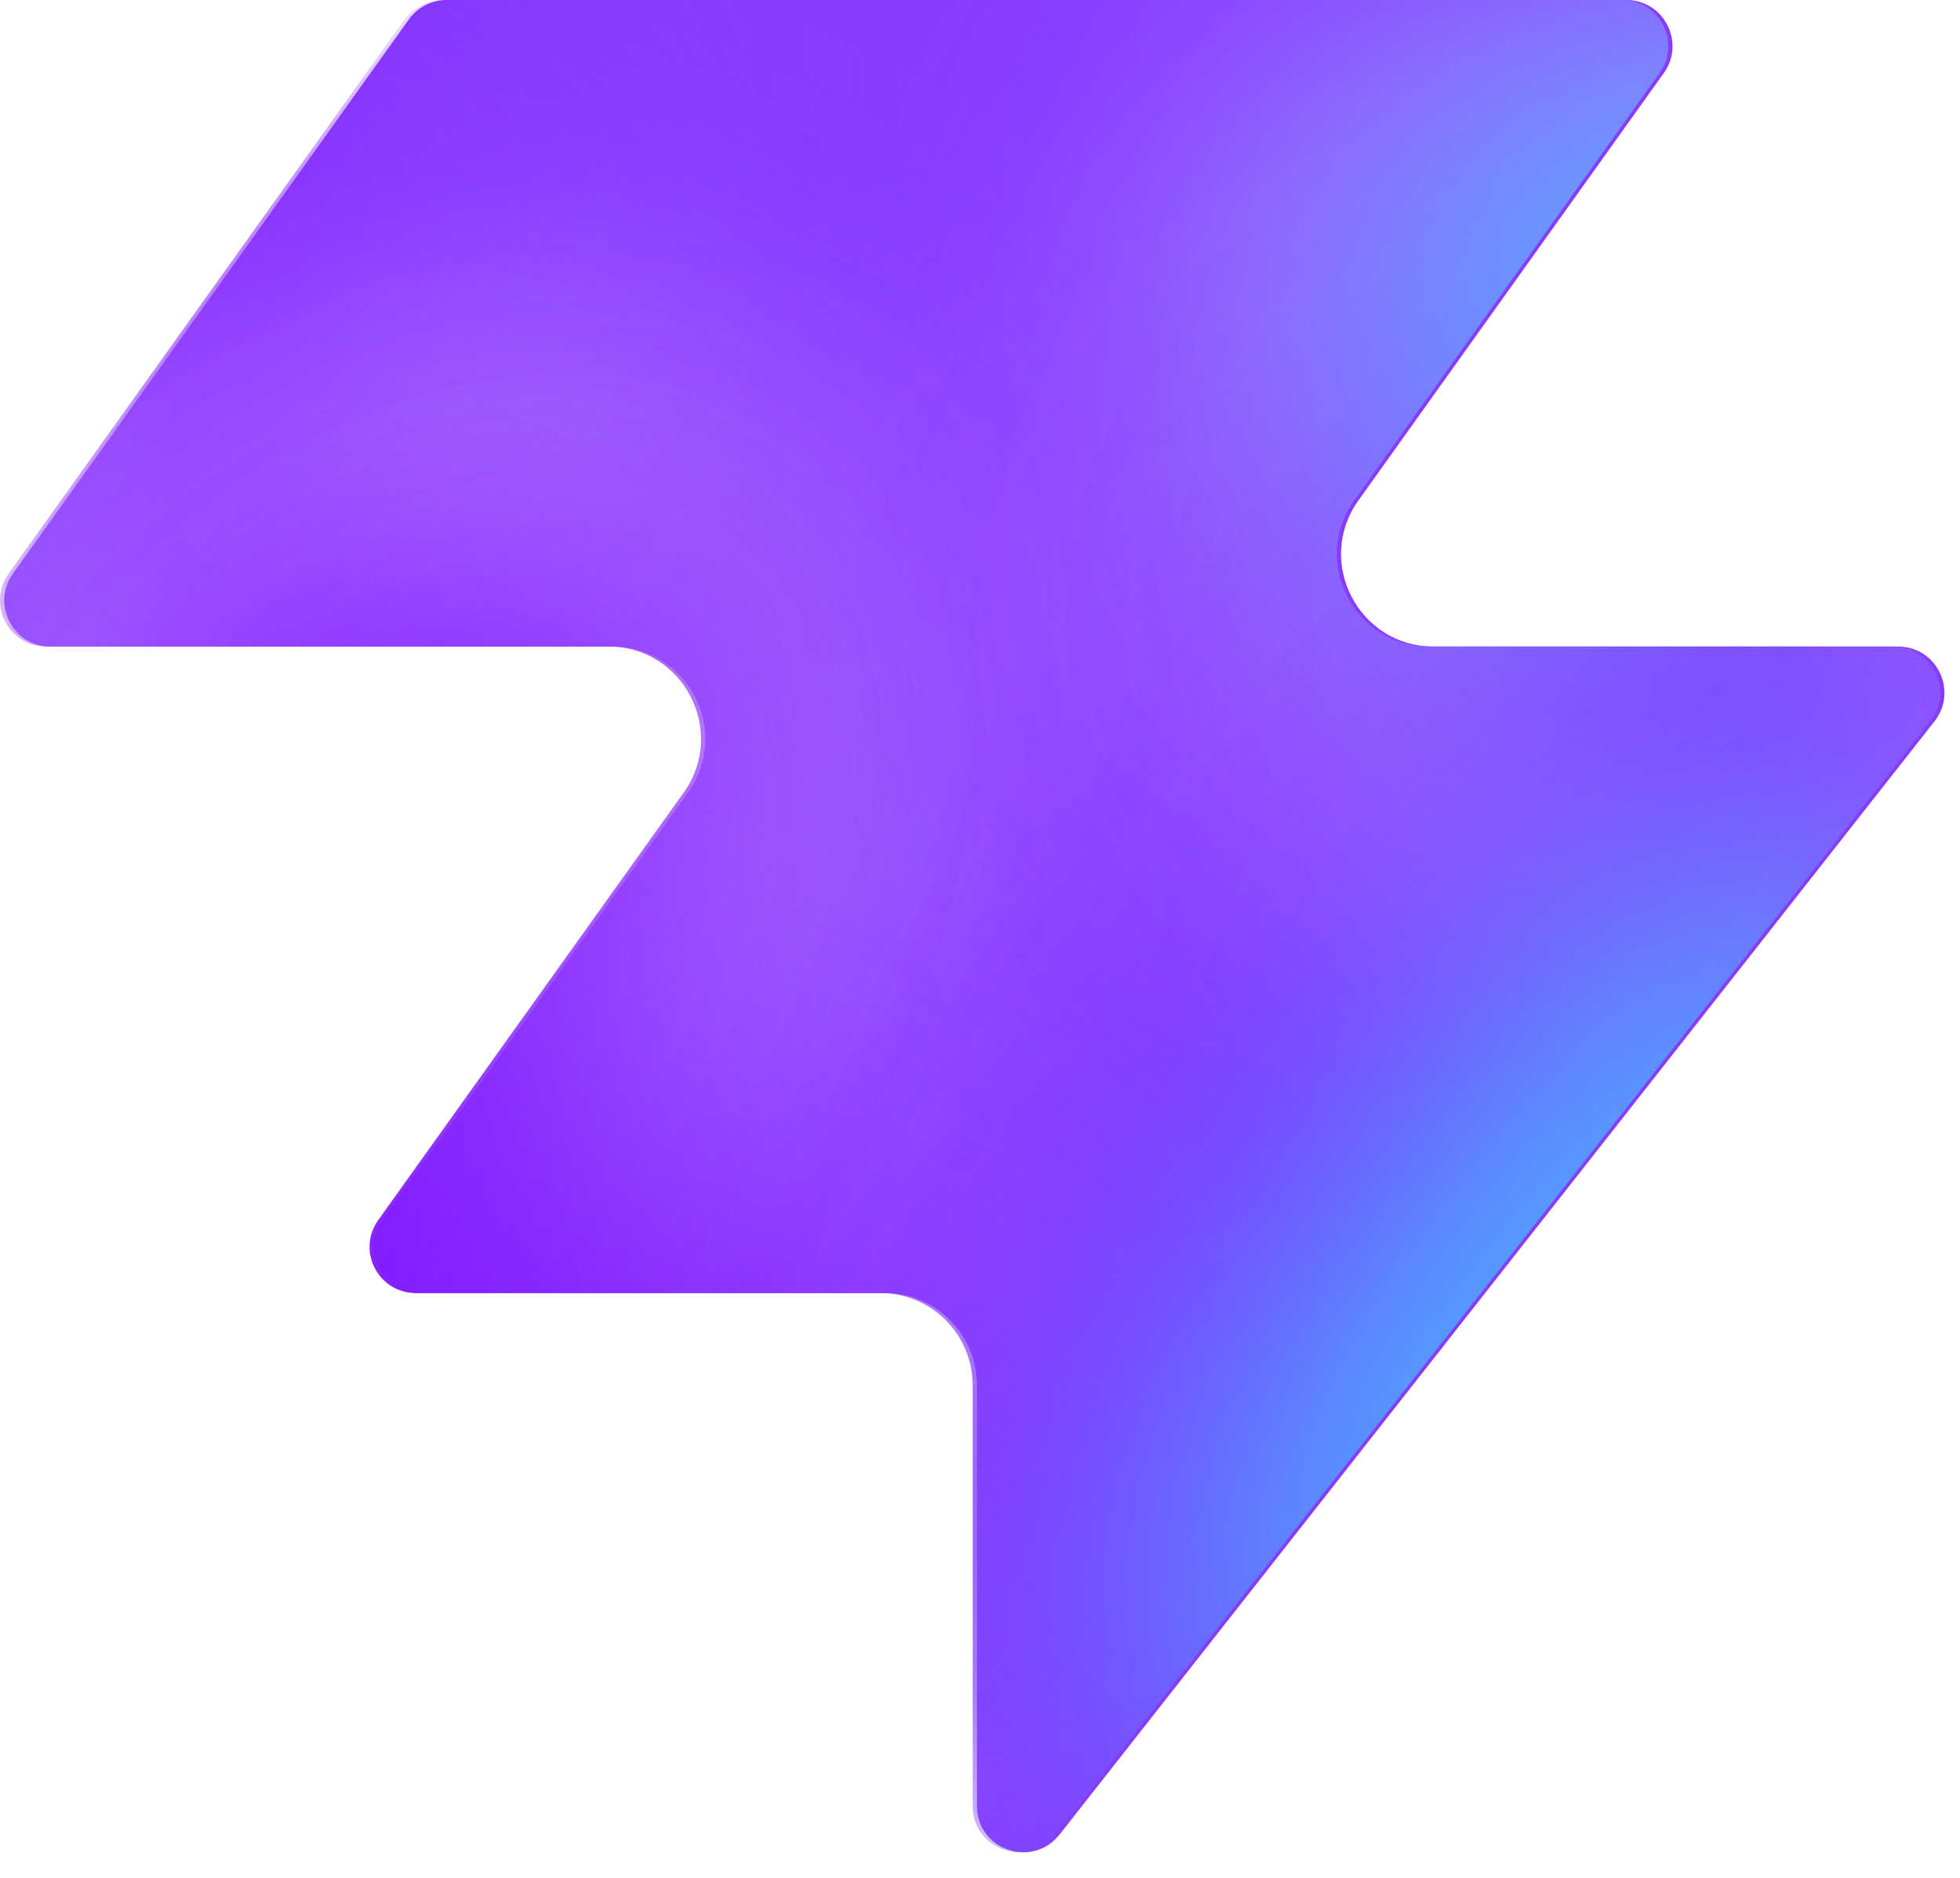
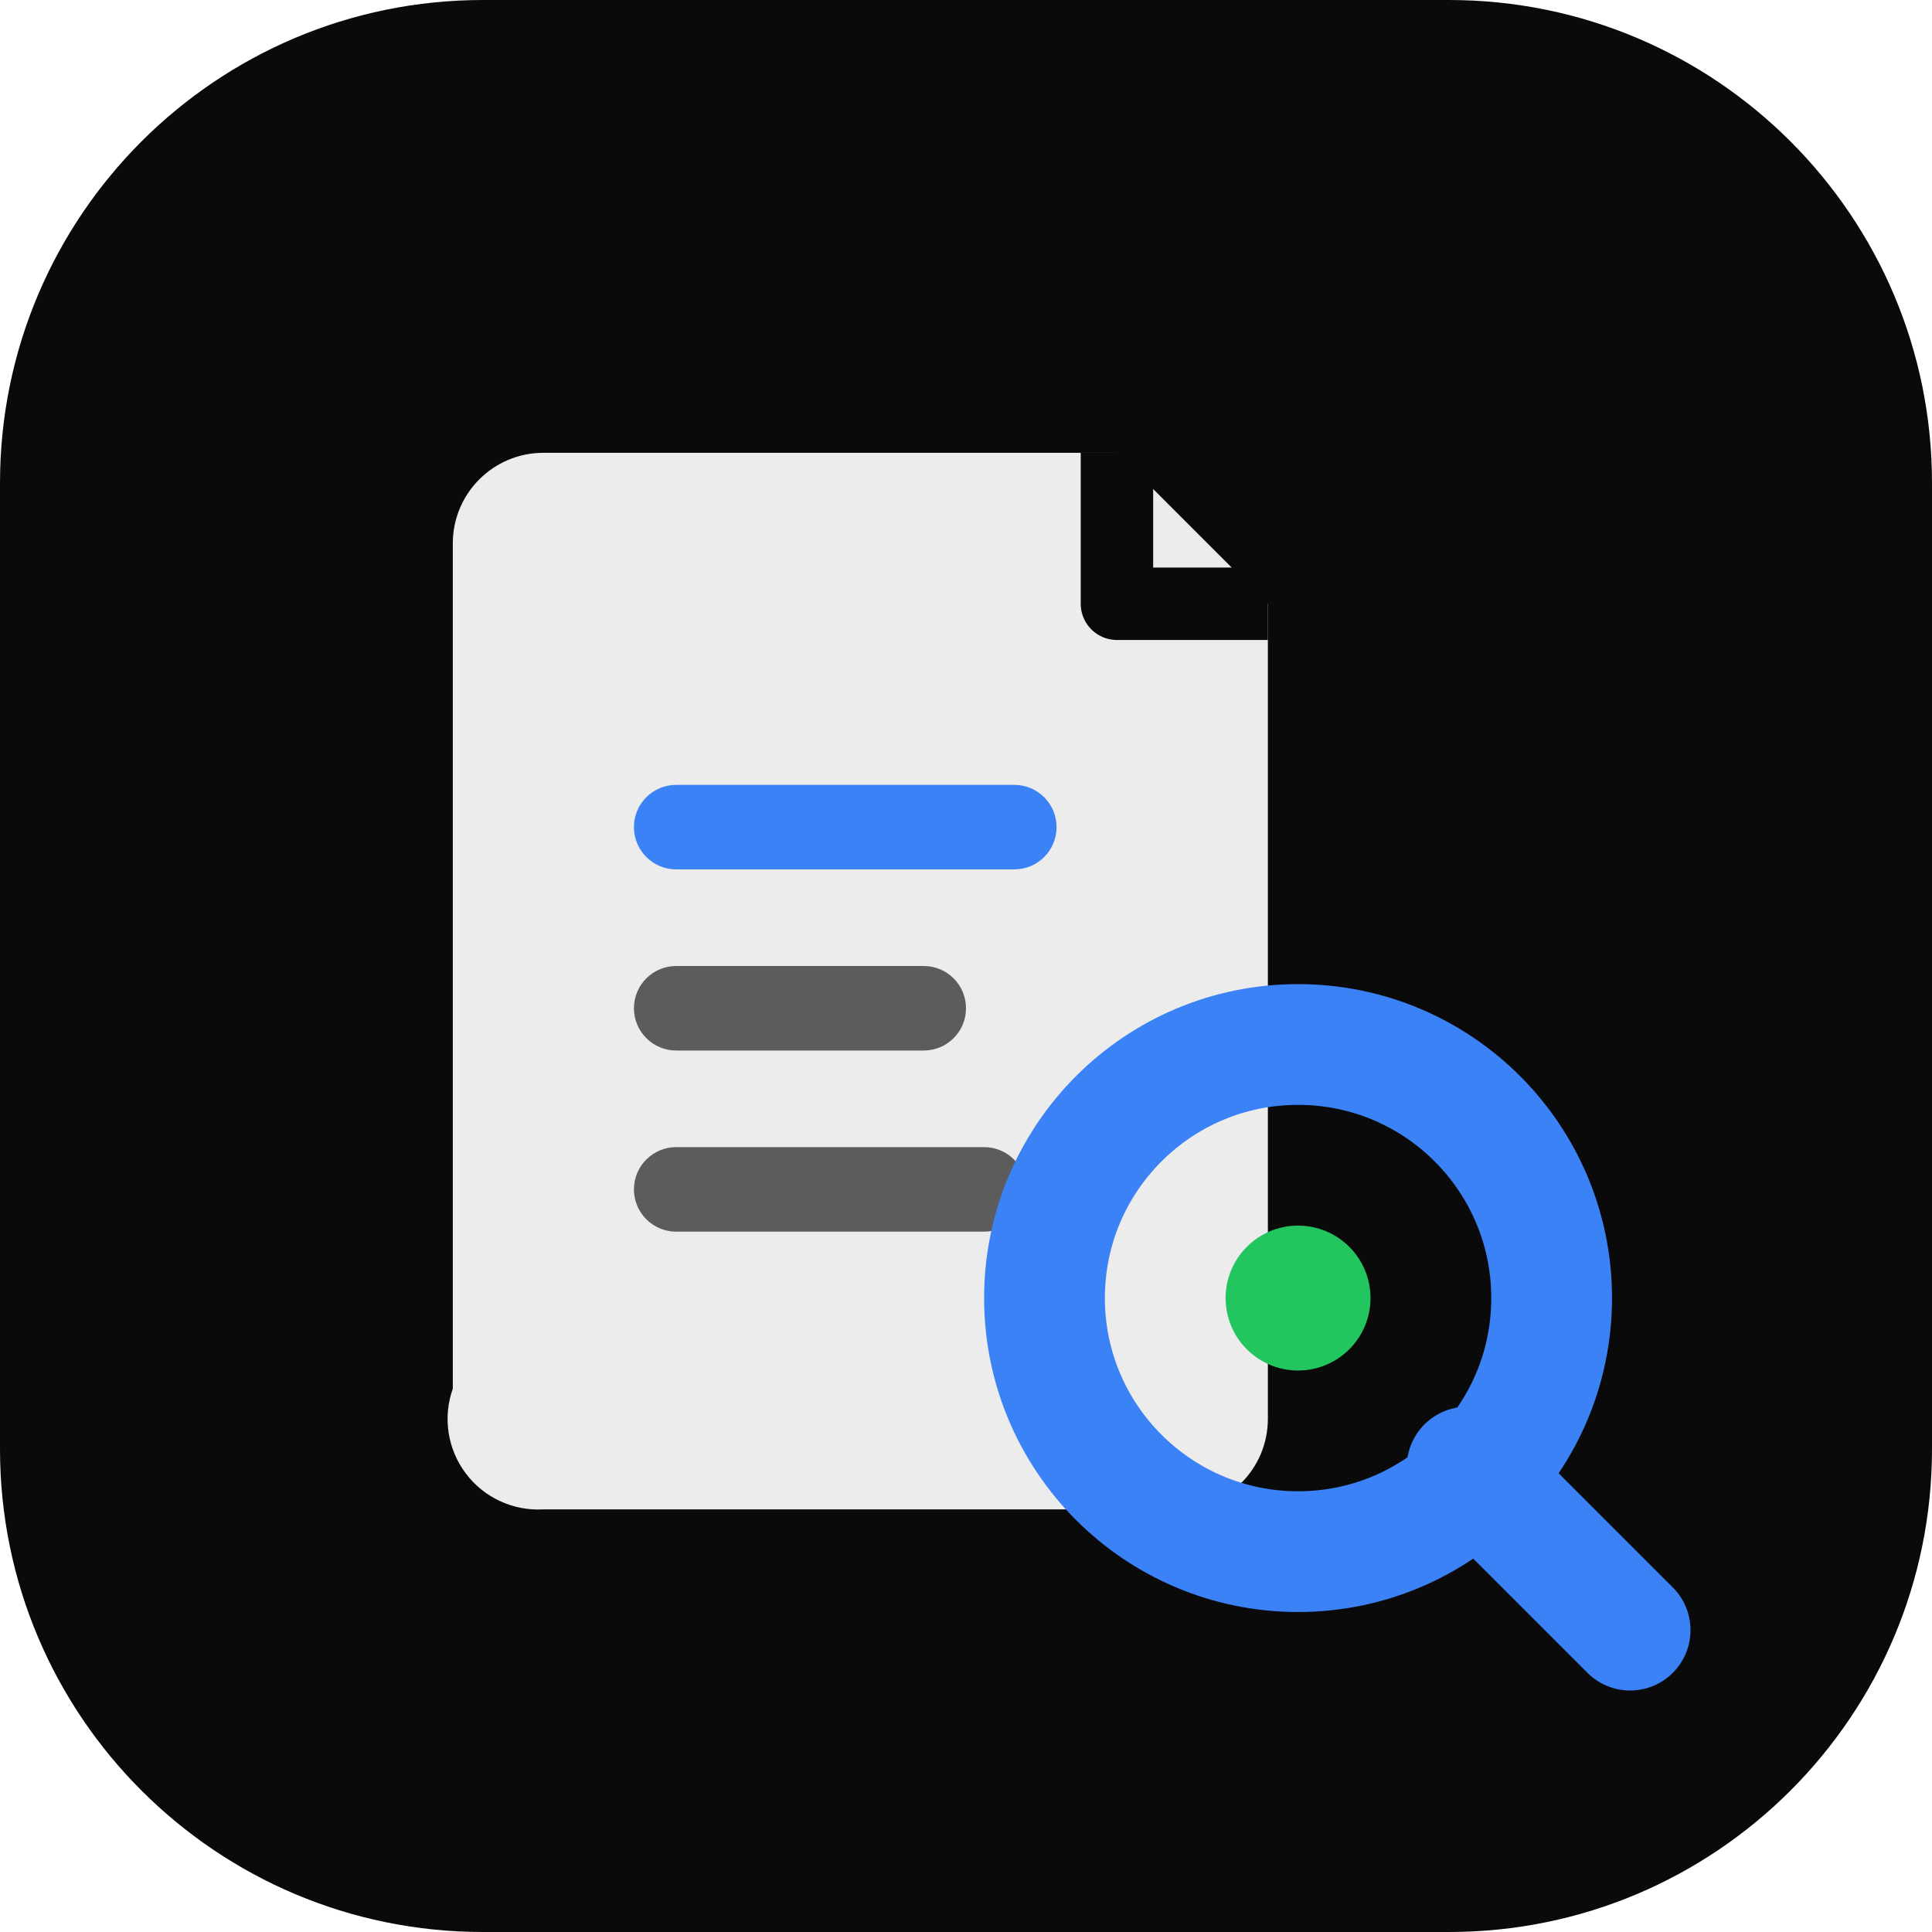
- <svg xmlns="http://www.w3.org/2000/svg" width="48" height="46" fill="none" viewBox="0 0 48 46">
-   <path fill="#863bff" d="M25.946 44.938c-.664.845-2.021.375-2.021-.698V33.937a2.26 2.26 0 0 0-2.262-2.262H10.287c-.92 0-1.456-1.04-.92-1.788l7.48-10.471c1.07-1.497 0-3.578-1.842-3.578H1.237c-.92 0-1.456-1.04-.92-1.788L10.013.474c.214-.297.556-.474.92-.474h28.894c.92 0 1.456 1.04.92 1.788l-7.48 10.471c-1.07 1.498 0 3.579 1.842 3.579h11.377c.943 0 1.473 1.088.89 1.83L25.947 44.94z" style="fill:#863bff;fill:color(display-p3 .525 .23 1);fill-opacity:1" />
-   <mask id="a" width="48" height="46" x="0" y="0" maskUnits="userSpaceOnUse" style="mask-type:alpha">
-     <path fill="#000" d="M25.842 44.938c-.664.844-2.021.375-2.021-.698V33.937a2.26 2.26 0 0 0-2.262-2.262H10.183c-.92 0-1.456-1.04-.92-1.788l7.48-10.471c1.07-1.498 0-3.579-1.842-3.579H1.133c-.92 0-1.456-1.04-.92-1.787L9.91.473c.214-.297.556-.474.92-.474h28.894c.92 0 1.456 1.04.92 1.788l-7.48 10.471c-1.07 1.498 0 3.578 1.842 3.578h11.377c.943 0 1.473 1.088.89 1.832L25.843 44.94z" style="fill:#000;fill-opacity:1" />
-   </mask>
-   <g mask="url(#a)">
-     <g filter="url(#b)">
-       <ellipse cx="5.508" cy="14.704" fill="#ede6ff" rx="5.508" ry="14.704" style="fill:#ede6ff;fill:color(display-p3 .927 .903 1);fill-opacity:1" transform="matrix(.00324 1 1 -.00324 -4.47 31.516)" />
-     </g>
-     <g filter="url(#c)">
-       <ellipse cx="10.399" cy="29.851" fill="#ede6ff" rx="10.399" ry="29.851" style="fill:#ede6ff;fill:color(display-p3 .927 .903 1);fill-opacity:1" transform="matrix(.00324 1 1 -.00324 -39.328 7.883)" />
-     </g>
-     <g filter="url(#d)">
-       <ellipse cx="5.508" cy="30.487" fill="#7e14ff" rx="5.508" ry="30.487" style="fill:#7e14ff;fill:color(display-p3 .492 .077 1);fill-opacity:1" transform="rotate(89.814 -25.913 -14.639)scale(1 -1)" />
-     </g>
-     <g filter="url(#e)">
-       <ellipse cx="5.508" cy="30.599" fill="#7e14ff" rx="5.508" ry="30.599" style="fill:#7e14ff;fill:color(display-p3 .492 .077 1);fill-opacity:1" transform="rotate(89.814 -32.644 -3.334)scale(1 -1)" />
-     </g>
-     <g filter="url(#f)">
-       <ellipse cx="5.508" cy="30.599" fill="#7e14ff" rx="5.508" ry="30.599" style="fill:#7e14ff;fill:color(display-p3 .492 .077 1);fill-opacity:1" transform="matrix(.00324 1 1 -.00324 -34.34 30.47)" />
-     </g>
-     <g filter="url(#g)">
-       <ellipse cx="14.072" cy="22.078" fill="#ede6ff" rx="14.072" ry="22.078" style="fill:#ede6ff;fill:color(display-p3 .927 .903 1);fill-opacity:1" transform="rotate(93.35 24.506 48.493)scale(-1 1)" />
-     </g>
-     <g filter="url(#h)">
-       <ellipse cx="3.47" cy="21.501" fill="#7e14ff" rx="3.47" ry="21.501" style="fill:#7e14ff;fill:color(display-p3 .492 .077 1);fill-opacity:1" transform="rotate(89.009 28.708 47.59)scale(-1 1)" />
-     </g>
-     <g filter="url(#i)">
-       <ellipse cx="3.47" cy="21.501" fill="#7e14ff" rx="3.47" ry="21.501" style="fill:#7e14ff;fill:color(display-p3 .492 .077 1);fill-opacity:1" transform="rotate(89.009 28.708 47.59)scale(-1 1)" />
-     </g>
-     <g filter="url(#j)">
-       <ellipse cx=".387" cy="8.972" fill="#7e14ff" rx="4.407" ry="29.108" style="fill:#7e14ff;fill:color(display-p3 .492 .077 1);fill-opacity:1" transform="rotate(39.51 .387 8.972)" />
-     </g>
-     <g filter="url(#k)">
-       <ellipse cx="47.523" cy="-6.092" fill="#7e14ff" rx="4.407" ry="29.108" style="fill:#7e14ff;fill:color(display-p3 .492 .077 1);fill-opacity:1" transform="rotate(37.892 47.523 -6.092)" />
-     </g>
-     <g filter="url(#l)">
-       <ellipse cx="41.412" cy="6.333" fill="#47bfff" rx="5.971" ry="9.665" style="fill:#47bfff;fill:color(display-p3 .28 .748 1);fill-opacity:1" transform="rotate(37.892 41.412 6.333)" />
-     </g>
-     <g filter="url(#m)">
-       <ellipse cx="-1.879" cy="38.332" fill="#7e14ff" rx="4.407" ry="29.108" style="fill:#7e14ff;fill:color(display-p3 .492 .077 1);fill-opacity:1" transform="rotate(37.892 -1.88 38.332)" />
-     </g>
-     <g filter="url(#n)">
-       <ellipse cx="-1.879" cy="38.332" fill="#7e14ff" rx="4.407" ry="29.108" style="fill:#7e14ff;fill:color(display-p3 .492 .077 1);fill-opacity:1" transform="rotate(37.892 -1.88 38.332)" />
-     </g>
-     <g filter="url(#o)">
-       <ellipse cx="35.651" cy="29.907" fill="#7e14ff" rx="4.407" ry="29.108" style="fill:#7e14ff;fill:color(display-p3 .492 .077 1);fill-opacity:1" transform="rotate(37.892 35.651 29.907)" />
-     </g>
-     <g filter="url(#p)">
-       <ellipse cx="38.418" cy="32.4" fill="#47bfff" rx="5.971" ry="15.297" style="fill:#47bfff;fill:color(display-p3 .28 .748 1);fill-opacity:1" transform="rotate(37.892 38.418 32.4)" />
-     </g>
-   </g>
-   <defs>
-     <filter id="b" width="60.045" height="41.654" x="-19.77" y="16.149" color-interpolation-filters="sRGB" filterUnits="userSpaceOnUse">
-       <feFlood flood-opacity="0" result="BackgroundImageFix" />
-       <feBlend in="SourceGraphic" in2="BackgroundImageFix" result="shape" />
-       <feGaussianBlur result="effect1_foregroundBlur_2002_17158" stdDeviation="7.659" />
-     </filter>
-     <filter id="c" width="90.34" height="51.437" x="-54.613" y="-7.533" color-interpolation-filters="sRGB" filterUnits="userSpaceOnUse">
-       <feFlood flood-opacity="0" result="BackgroundImageFix" />
-       <feBlend in="SourceGraphic" in2="BackgroundImageFix" result="shape" />
-       <feGaussianBlur result="effect1_foregroundBlur_2002_17158" stdDeviation="7.659" />
-     </filter>
-     <filter id="d" width="79.355" height="29.4" x="-49.64" y="2.03" color-interpolation-filters="sRGB" filterUnits="userSpaceOnUse">
-       <feFlood flood-opacity="0" result="BackgroundImageFix" />
-       <feBlend in="SourceGraphic" in2="BackgroundImageFix" result="shape" />
-       <feGaussianBlur result="effect1_foregroundBlur_2002_17158" stdDeviation="4.596" />
-     </filter>
-     <filter id="e" width="79.579" height="29.4" x="-45.045" y="20.029" color-interpolation-filters="sRGB" filterUnits="userSpaceOnUse">
-       <feFlood flood-opacity="0" result="BackgroundImageFix" />
-       <feBlend in="SourceGraphic" in2="BackgroundImageFix" result="shape" />
-       <feGaussianBlur result="effect1_foregroundBlur_2002_17158" stdDeviation="4.596" />
-     </filter>
-     <filter id="f" width="79.579" height="29.4" x="-43.513" y="21.178" color-interpolation-filters="sRGB" filterUnits="userSpaceOnUse">
-       <feFlood flood-opacity="0" result="BackgroundImageFix" />
-       <feBlend in="SourceGraphic" in2="BackgroundImageFix" result="shape" />
-       <feGaussianBlur result="effect1_foregroundBlur_2002_17158" stdDeviation="4.596" />
-     </filter>
-     <filter id="g" width="74.749" height="58.852" x="15.756" y="-17.901" color-interpolation-filters="sRGB" filterUnits="userSpaceOnUse">
-       <feFlood flood-opacity="0" result="BackgroundImageFix" />
-       <feBlend in="SourceGraphic" in2="BackgroundImageFix" result="shape" />
-       <feGaussianBlur result="effect1_foregroundBlur_2002_17158" stdDeviation="7.659" />
-     </filter>
-     <filter id="h" width="61.377" height="25.362" x="23.548" y="2.284" color-interpolation-filters="sRGB" filterUnits="userSpaceOnUse">
-       <feFlood flood-opacity="0" result="BackgroundImageFix" />
-       <feBlend in="SourceGraphic" in2="BackgroundImageFix" result="shape" />
-       <feGaussianBlur result="effect1_foregroundBlur_2002_17158" stdDeviation="4.596" />
-     </filter>
-     <filter id="i" width="61.377" height="25.362" x="23.548" y="2.284" color-interpolation-filters="sRGB" filterUnits="userSpaceOnUse">
-       <feFlood flood-opacity="0" result="BackgroundImageFix" />
-       <feBlend in="SourceGraphic" in2="BackgroundImageFix" result="shape" />
-       <feGaussianBlur result="effect1_foregroundBlur_2002_17158" stdDeviation="4.596" />
-     </filter>
-     <filter id="j" width="56.045" height="63.649" x="-27.636" y="-22.853" color-interpolation-filters="sRGB" filterUnits="userSpaceOnUse">
-       <feFlood flood-opacity="0" result="BackgroundImageFix" />
-       <feBlend in="SourceGraphic" in2="BackgroundImageFix" result="shape" />
-       <feGaussianBlur result="effect1_foregroundBlur_2002_17158" stdDeviation="4.596" />
-     </filter>
-     <filter id="k" width="54.814" height="64.646" x="20.116" y="-38.415" color-interpolation-filters="sRGB" filterUnits="userSpaceOnUse">
-       <feFlood flood-opacity="0" result="BackgroundImageFix" />
-       <feBlend in="SourceGraphic" in2="BackgroundImageFix" result="shape" />
-       <feGaussianBlur result="effect1_foregroundBlur_2002_17158" stdDeviation="4.596" />
-     </filter>
-     <filter id="l" width="33.541" height="35.313" x="24.641" y="-11.323" color-interpolation-filters="sRGB" filterUnits="userSpaceOnUse">
-       <feFlood flood-opacity="0" result="BackgroundImageFix" />
-       <feBlend in="SourceGraphic" in2="BackgroundImageFix" result="shape" />
-       <feGaussianBlur result="effect1_foregroundBlur_2002_17158" stdDeviation="4.596" />
-     </filter>
-     <filter id="m" width="54.814" height="64.646" x="-29.286" y="6.009" color-interpolation-filters="sRGB" filterUnits="userSpaceOnUse">
-       <feFlood flood-opacity="0" result="BackgroundImageFix" />
-       <feBlend in="SourceGraphic" in2="BackgroundImageFix" result="shape" />
-       <feGaussianBlur result="effect1_foregroundBlur_2002_17158" stdDeviation="4.596" />
-     </filter>
-     <filter id="n" width="54.814" height="64.646" x="-29.286" y="6.009" color-interpolation-filters="sRGB" filterUnits="userSpaceOnUse">
-       <feFlood flood-opacity="0" result="BackgroundImageFix" />
-       <feBlend in="SourceGraphic" in2="BackgroundImageFix" result="shape" />
-       <feGaussianBlur result="effect1_foregroundBlur_2002_17158" stdDeviation="4.596" />
-     </filter>
-     <filter id="o" width="54.814" height="64.646" x="8.244" y="-2.416" color-interpolation-filters="sRGB" filterUnits="userSpaceOnUse">
-       <feFlood flood-opacity="0" result="BackgroundImageFix" />
-       <feBlend in="SourceGraphic" in2="BackgroundImageFix" result="shape" />
-       <feGaussianBlur result="effect1_foregroundBlur_2002_17158" stdDeviation="4.596" />
-     </filter>
-     <filter id="p" width="39.409" height="43.623" x="18.713" y="10.588" color-interpolation-filters="sRGB" filterUnits="userSpaceOnUse">
-       <feFlood flood-opacity="0" result="BackgroundImageFix" />
-       <feBlend in="SourceGraphic" in2="BackgroundImageFix" result="shape" />
-       <feGaussianBlur result="effect1_foregroundBlur_2002_17158" stdDeviation="4.596" />
-     </filter>
-   </defs>
+ <svg xmlns="http://www.w3.org/2000/svg" viewBox="0 0 32 32" fill="none">
+   <rect width="32" height="32" rx="8" fill="#0a0a0a" />
+   <path d="M9 7.5h9.5L21 10v13.5a1.5 1.5 0 0 1-1.5 1.5H9A1.5 1.5 0 0 1 7.5 23V9A1.5 1.5 0 0 1 9 7.5Z" fill="#ececec" />
+   <path d="M18.5 7.5V10H21" stroke="#0a0a0a" stroke-width="1.2" stroke-linejoin="round" />
+   <rect x="10.5" y="13" width="7" height="1.4" rx="0.7" fill="#3b82f6" />
+   <rect x="10.5" y="16" width="5.5" height="1.4" rx="0.7" fill="#5c5c5c" />
+   <rect x="10.5" y="19" width="6.5" height="1.4" rx="0.7" fill="#5c5c5c" />
+   <circle cx="21.5" cy="21.5" r="4.2" stroke="#3b82f6" stroke-width="2" />
+   <path d="M24.3 24.3 27 27" stroke="#3b82f6" stroke-width="2" stroke-linecap="round" />
+   <circle cx="21.5" cy="21.5" r="1.2" fill="#22c55e" />
</svg>
